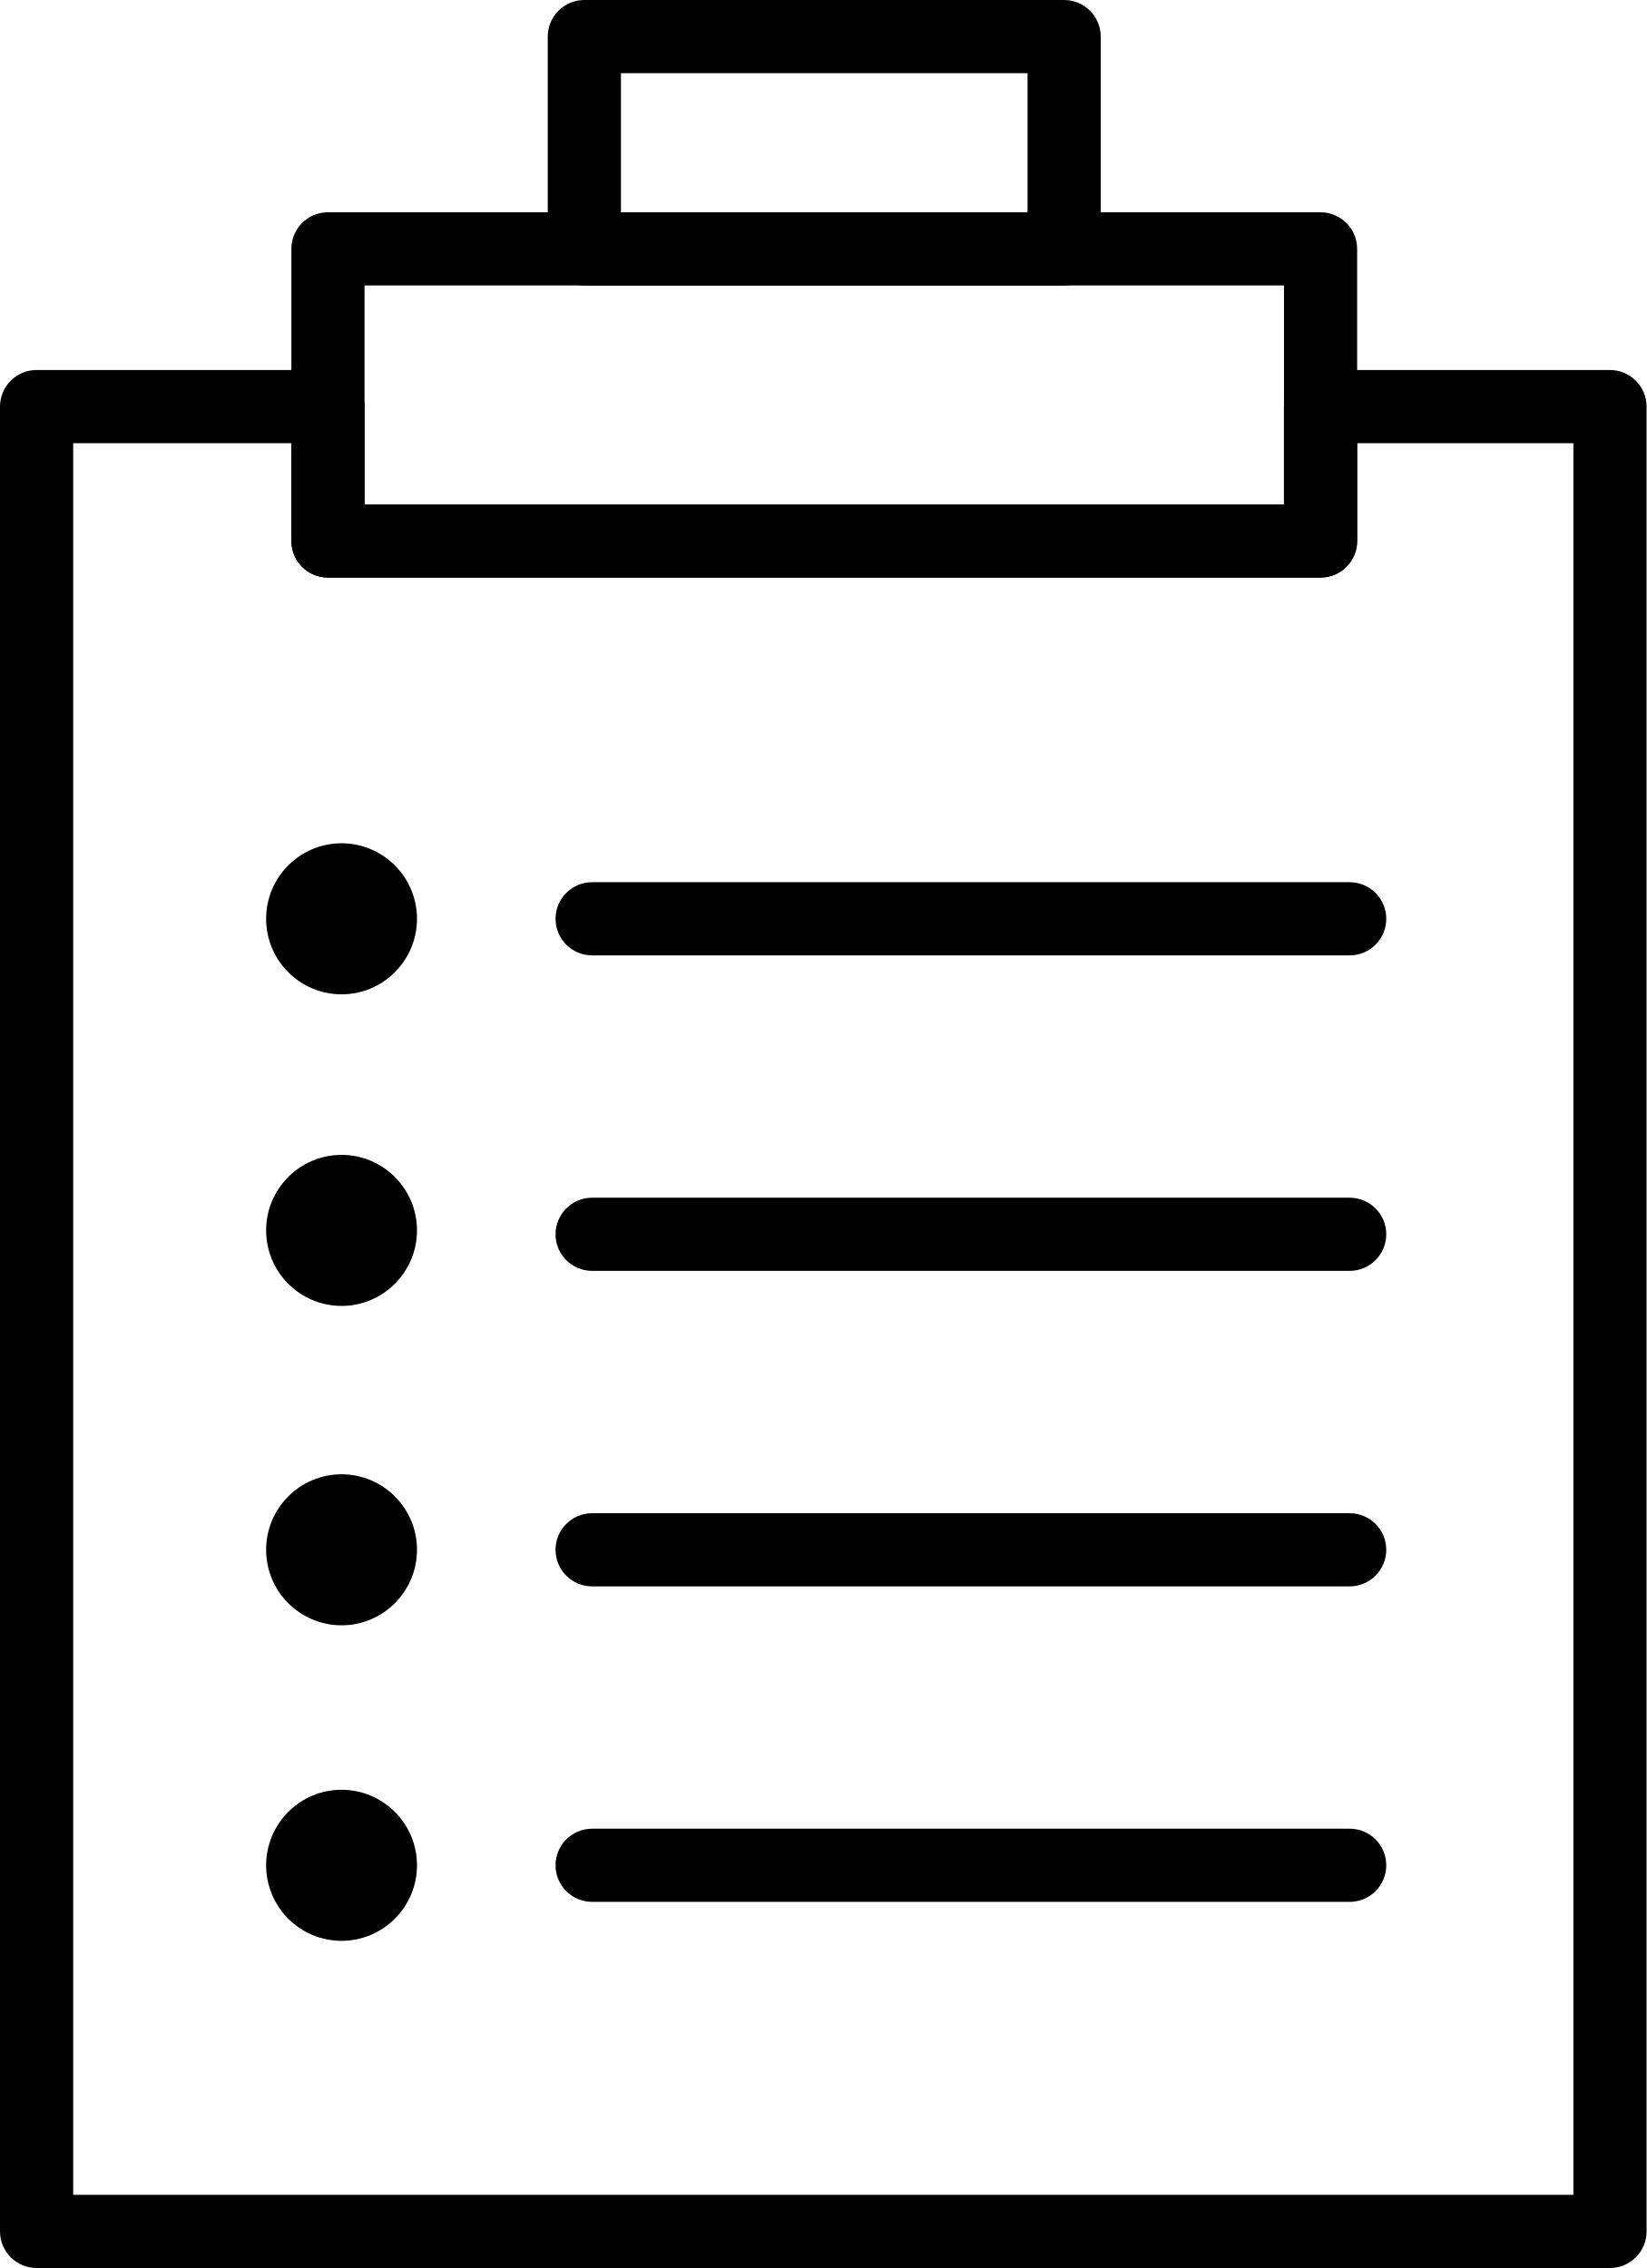
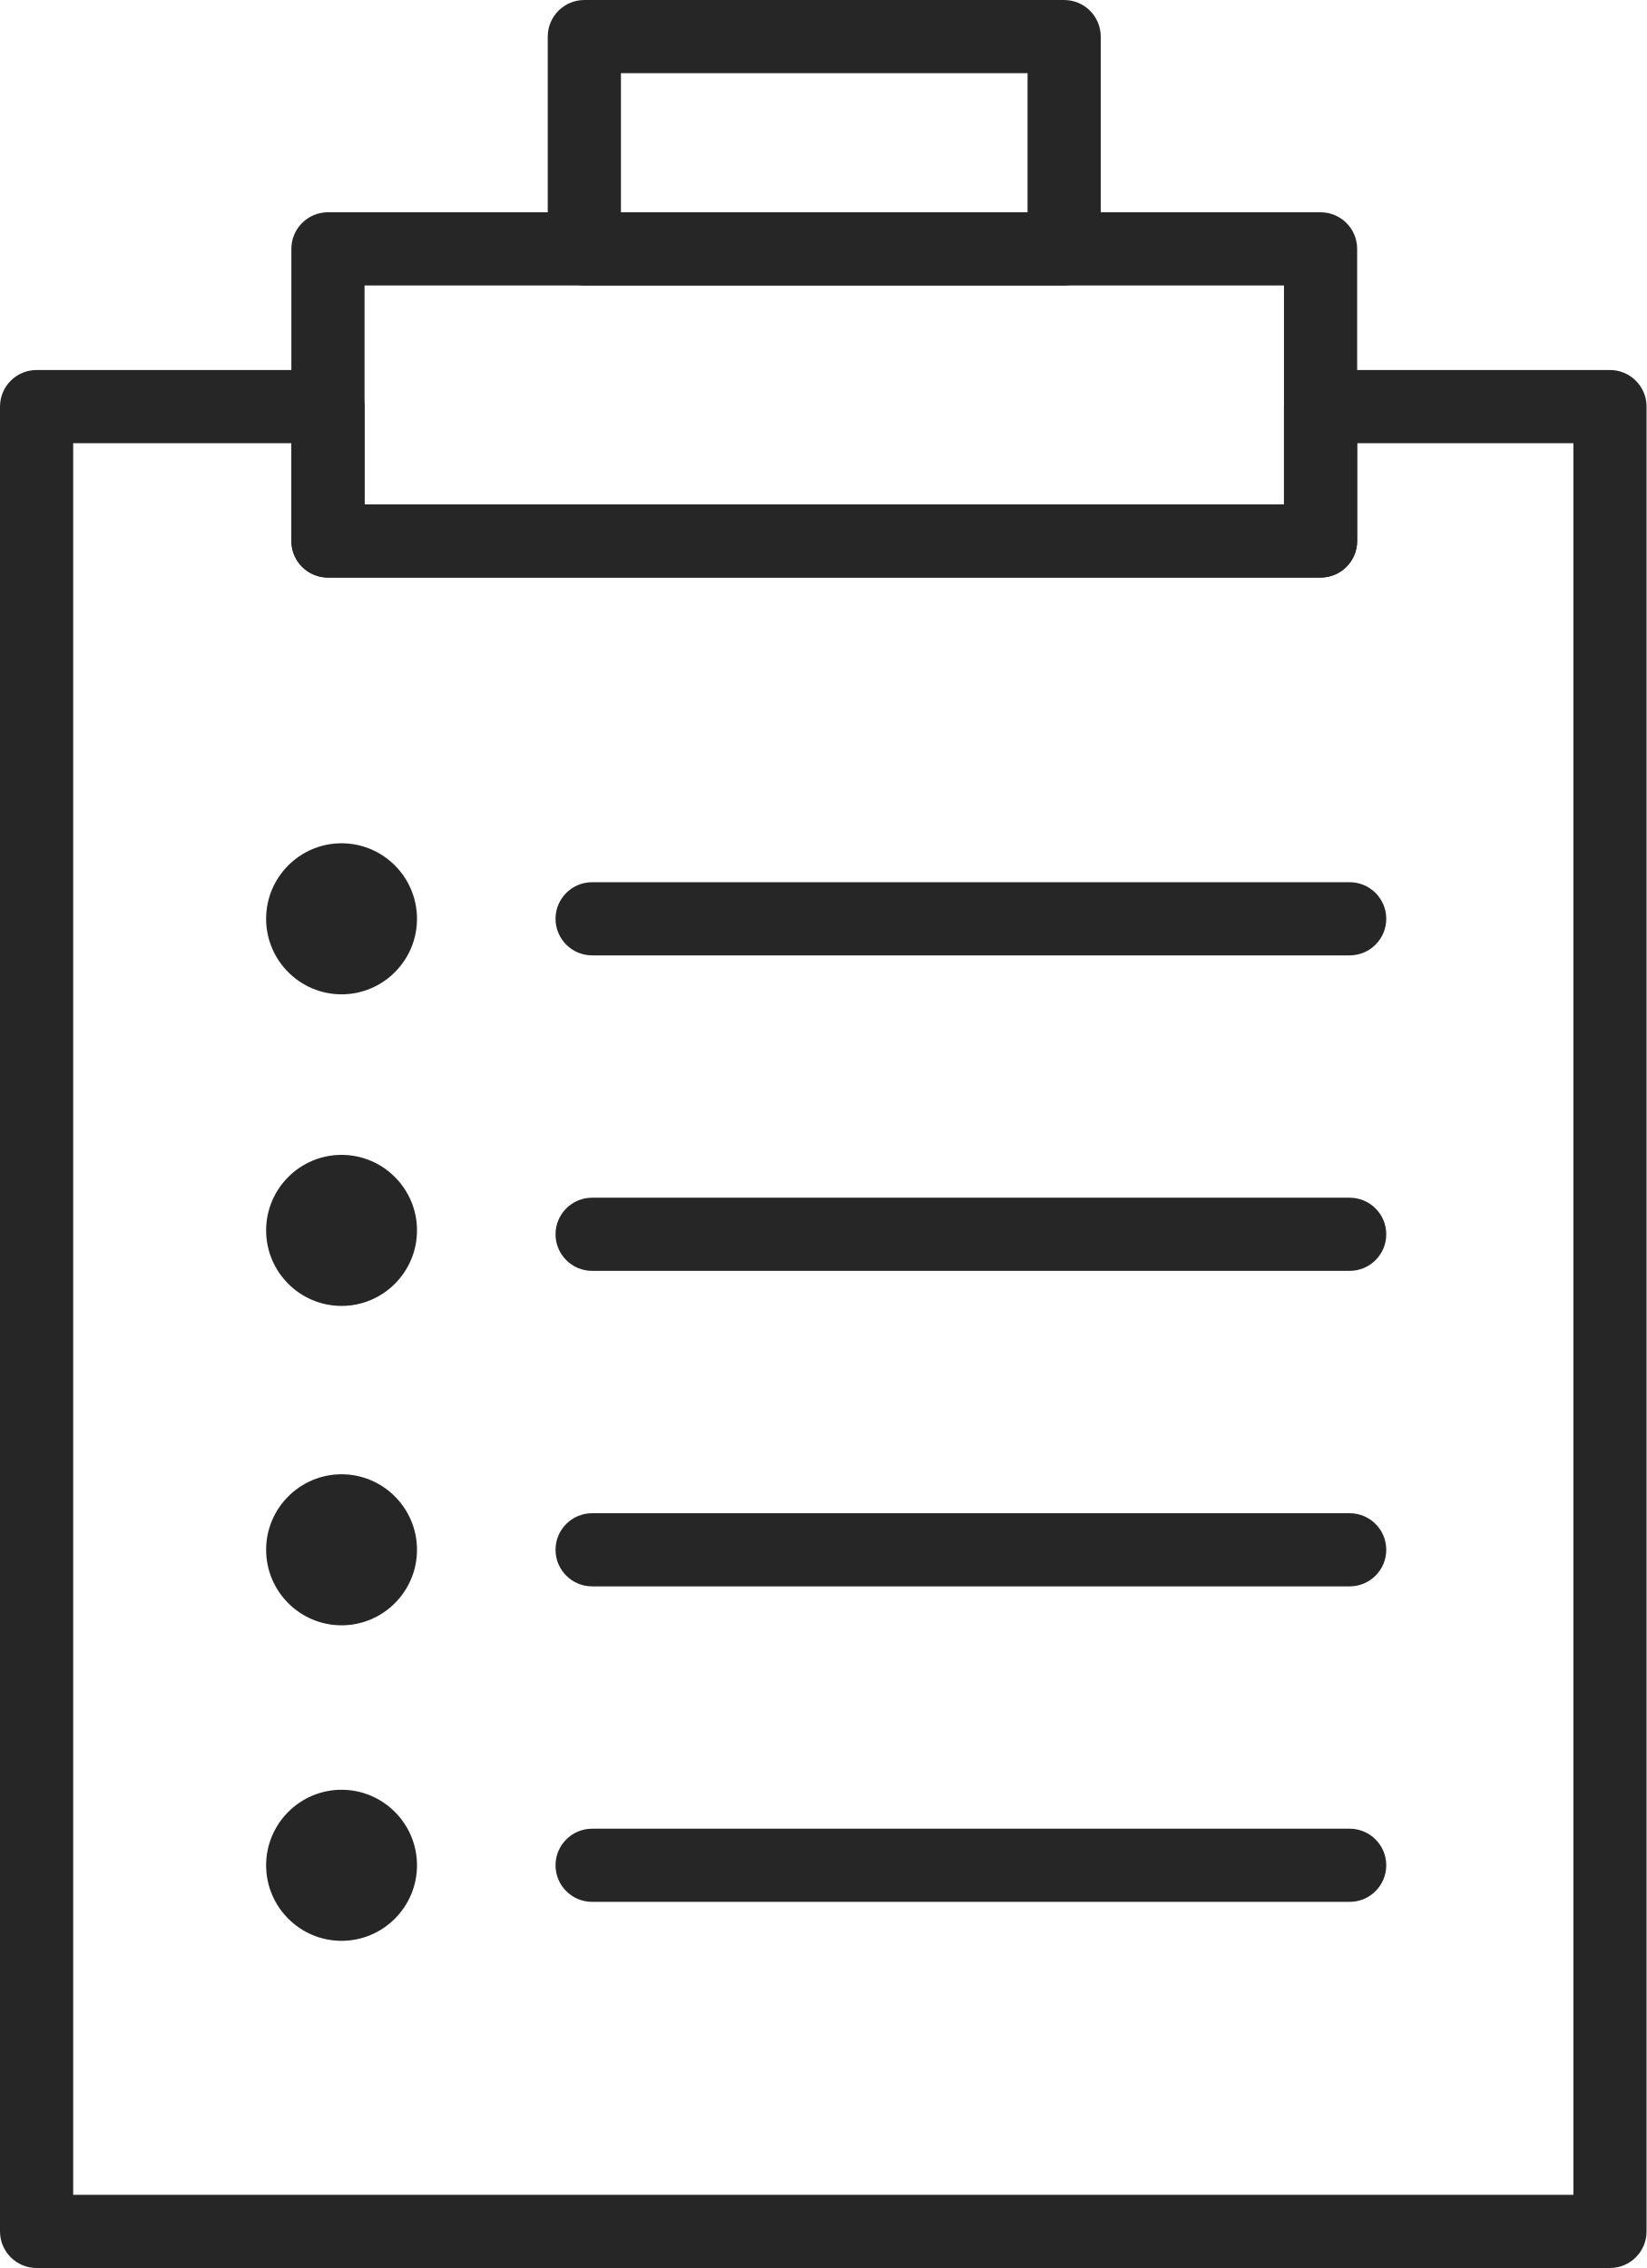
<svg xmlns="http://www.w3.org/2000/svg" width="90px" height="124px" viewBox="0 0 90 124" version="1.1">
  <g id="Project-images" stroke="none" stroke-width="1" fill="none" fill-rule="evenodd">
-     <g id="Key-features-project-3" transform="translate(-396, 0)" fill="#000000" fill-rule="nonzero">
+     <g id="Key-features-project-3" transform="translate(-396, 0)" fill="#262626" fill-rule="nonzero">
      <g id="checklist_icon" transform="translate(396, 0)">
        <g id="Group">
          <path d="M72.181,31.578 L17.926,31.578 C16.822,31.578 15.926,30.682 15.926,29.578 L15.926,13.606 C15.926,12.502 16.822,11.606 17.926,11.606 L72.181,11.606 C73.285,11.606 74.181,12.502 74.181,13.606 L74.181,29.578 C74.181,30.682 73.285,31.578 72.181,31.578 Z M19.926,27.578 L70.181,27.578 L70.181,15.606 L19.926,15.606 L19.926,27.578 Z" id="Shape" />
          <path d="M88,124 L2,124 C0.896,124 0,123.104 0,122 L0,22.23 C0,21.126 0.896,20.23 2,20.23 L17.926,20.23 C19.03,20.23 19.926,21.126 19.926,22.23 L19.926,27.577 L70.181,27.577 L70.181,22.23 C70.181,21.126 71.077,20.23 72.181,20.23 L88,20.23 C89.104,20.23 90,21.126 90,22.23 L90,122 C90,123.104 89.104,124 88,124 Z M4,120 L86,120 L86,24.23 L74.181,24.23 L74.181,29.577 C74.181,30.681 73.285,31.577 72.181,31.577 L17.926,31.577 C16.822,31.577 15.926,30.681 15.926,29.577 L15.926,24.23 L4,24.23 L4,120 Z" id="Shape" />
          <path d="M58.165,15.606 L31.94,15.606 C30.836,15.606 29.94,14.71 29.94,13.606 L29.94,2 C29.94,0.896 30.836,0 31.94,0 L58.165,0 C59.269,0 60.165,0.896 60.165,2 L60.165,13.606 C60.165,14.71 59.27,15.606 58.165,15.606 Z M33.94,11.606 L56.165,11.606 L56.165,4 L33.94,4 L33.94,11.606 Z" id="Shape" />
          <g transform="translate(30, 48)" id="Path">
            <path d="M43.772,21.483 L2.365,21.483 C1.261,21.483 0.365,20.587 0.365,19.483 C0.365,18.379 1.261,17.483 2.365,17.483 L43.772,17.483 C44.876,17.483 45.772,18.379 45.772,19.483 C45.772,20.587 44.877,21.483 43.772,21.483 Z" />
            <path d="M43.772,38.733 L2.365,38.733 C1.261,38.733 0.365,37.837 0.365,36.733 C0.365,35.629 1.261,34.733 2.365,34.733 L43.772,34.733 C44.876,34.733 45.772,35.629 45.772,36.733 C45.772,37.837 44.877,38.733 43.772,38.733 Z" />
            <path d="M43.772,4.234 L2.365,4.234 C1.261,4.234 0.365,3.338 0.365,2.234 C0.365,1.13 1.261,0.234 2.365,0.234 L43.772,0.234 C44.876,0.234 45.772,1.13 45.772,2.234 C45.772,3.338 44.877,4.234 43.772,4.234 Z" />
            <path d="M43.772,55.982 L2.365,55.982 C1.261,55.982 0.365,55.086 0.365,53.982 C0.365,52.878 1.261,51.982 2.365,51.982 L43.772,51.982 C44.876,51.982 45.772,52.878 45.772,53.982 C45.772,55.086 44.877,55.982 43.772,55.982 Z" />
          </g>
          <g transform="translate(14, 46)" id="Path">
            <path d="M4.669,8.364 C2.396,8.364 0.546,6.511 0.546,4.235 C0.546,1.958 2.396,0.105 4.669,0.105 C6.943,0.105 8.793,1.958 8.793,4.235 C8.793,6.511 6.943,8.364 4.669,8.364 Z" />
            <path d="M4.669,25.4 C2.396,25.4 0.546,23.547 0.546,21.27 C0.546,18.993 2.396,17.141 4.669,17.141 C6.943,17.141 8.793,18.994 8.793,21.27 C8.793,23.548 6.943,25.4 4.669,25.4 Z" />
            <path d="M4.669,42.862 C2.396,42.862 0.546,41.009 0.546,38.733 C0.546,36.457 2.396,34.604 4.669,34.604 C6.943,34.604 8.793,36.457 8.793,38.733 C8.793,41.009 6.943,42.862 4.669,42.862 Z" />
            <path d="M4.669,60.112 C2.396,60.112 0.546,58.259 0.546,55.983 C0.546,53.706 2.396,51.853 4.669,51.853 C6.943,51.853 8.793,53.706 8.793,55.983 C8.793,58.259 6.943,60.112 4.669,60.112 Z" />
          </g>
        </g>
      </g>
    </g>
  </g>
</svg>
